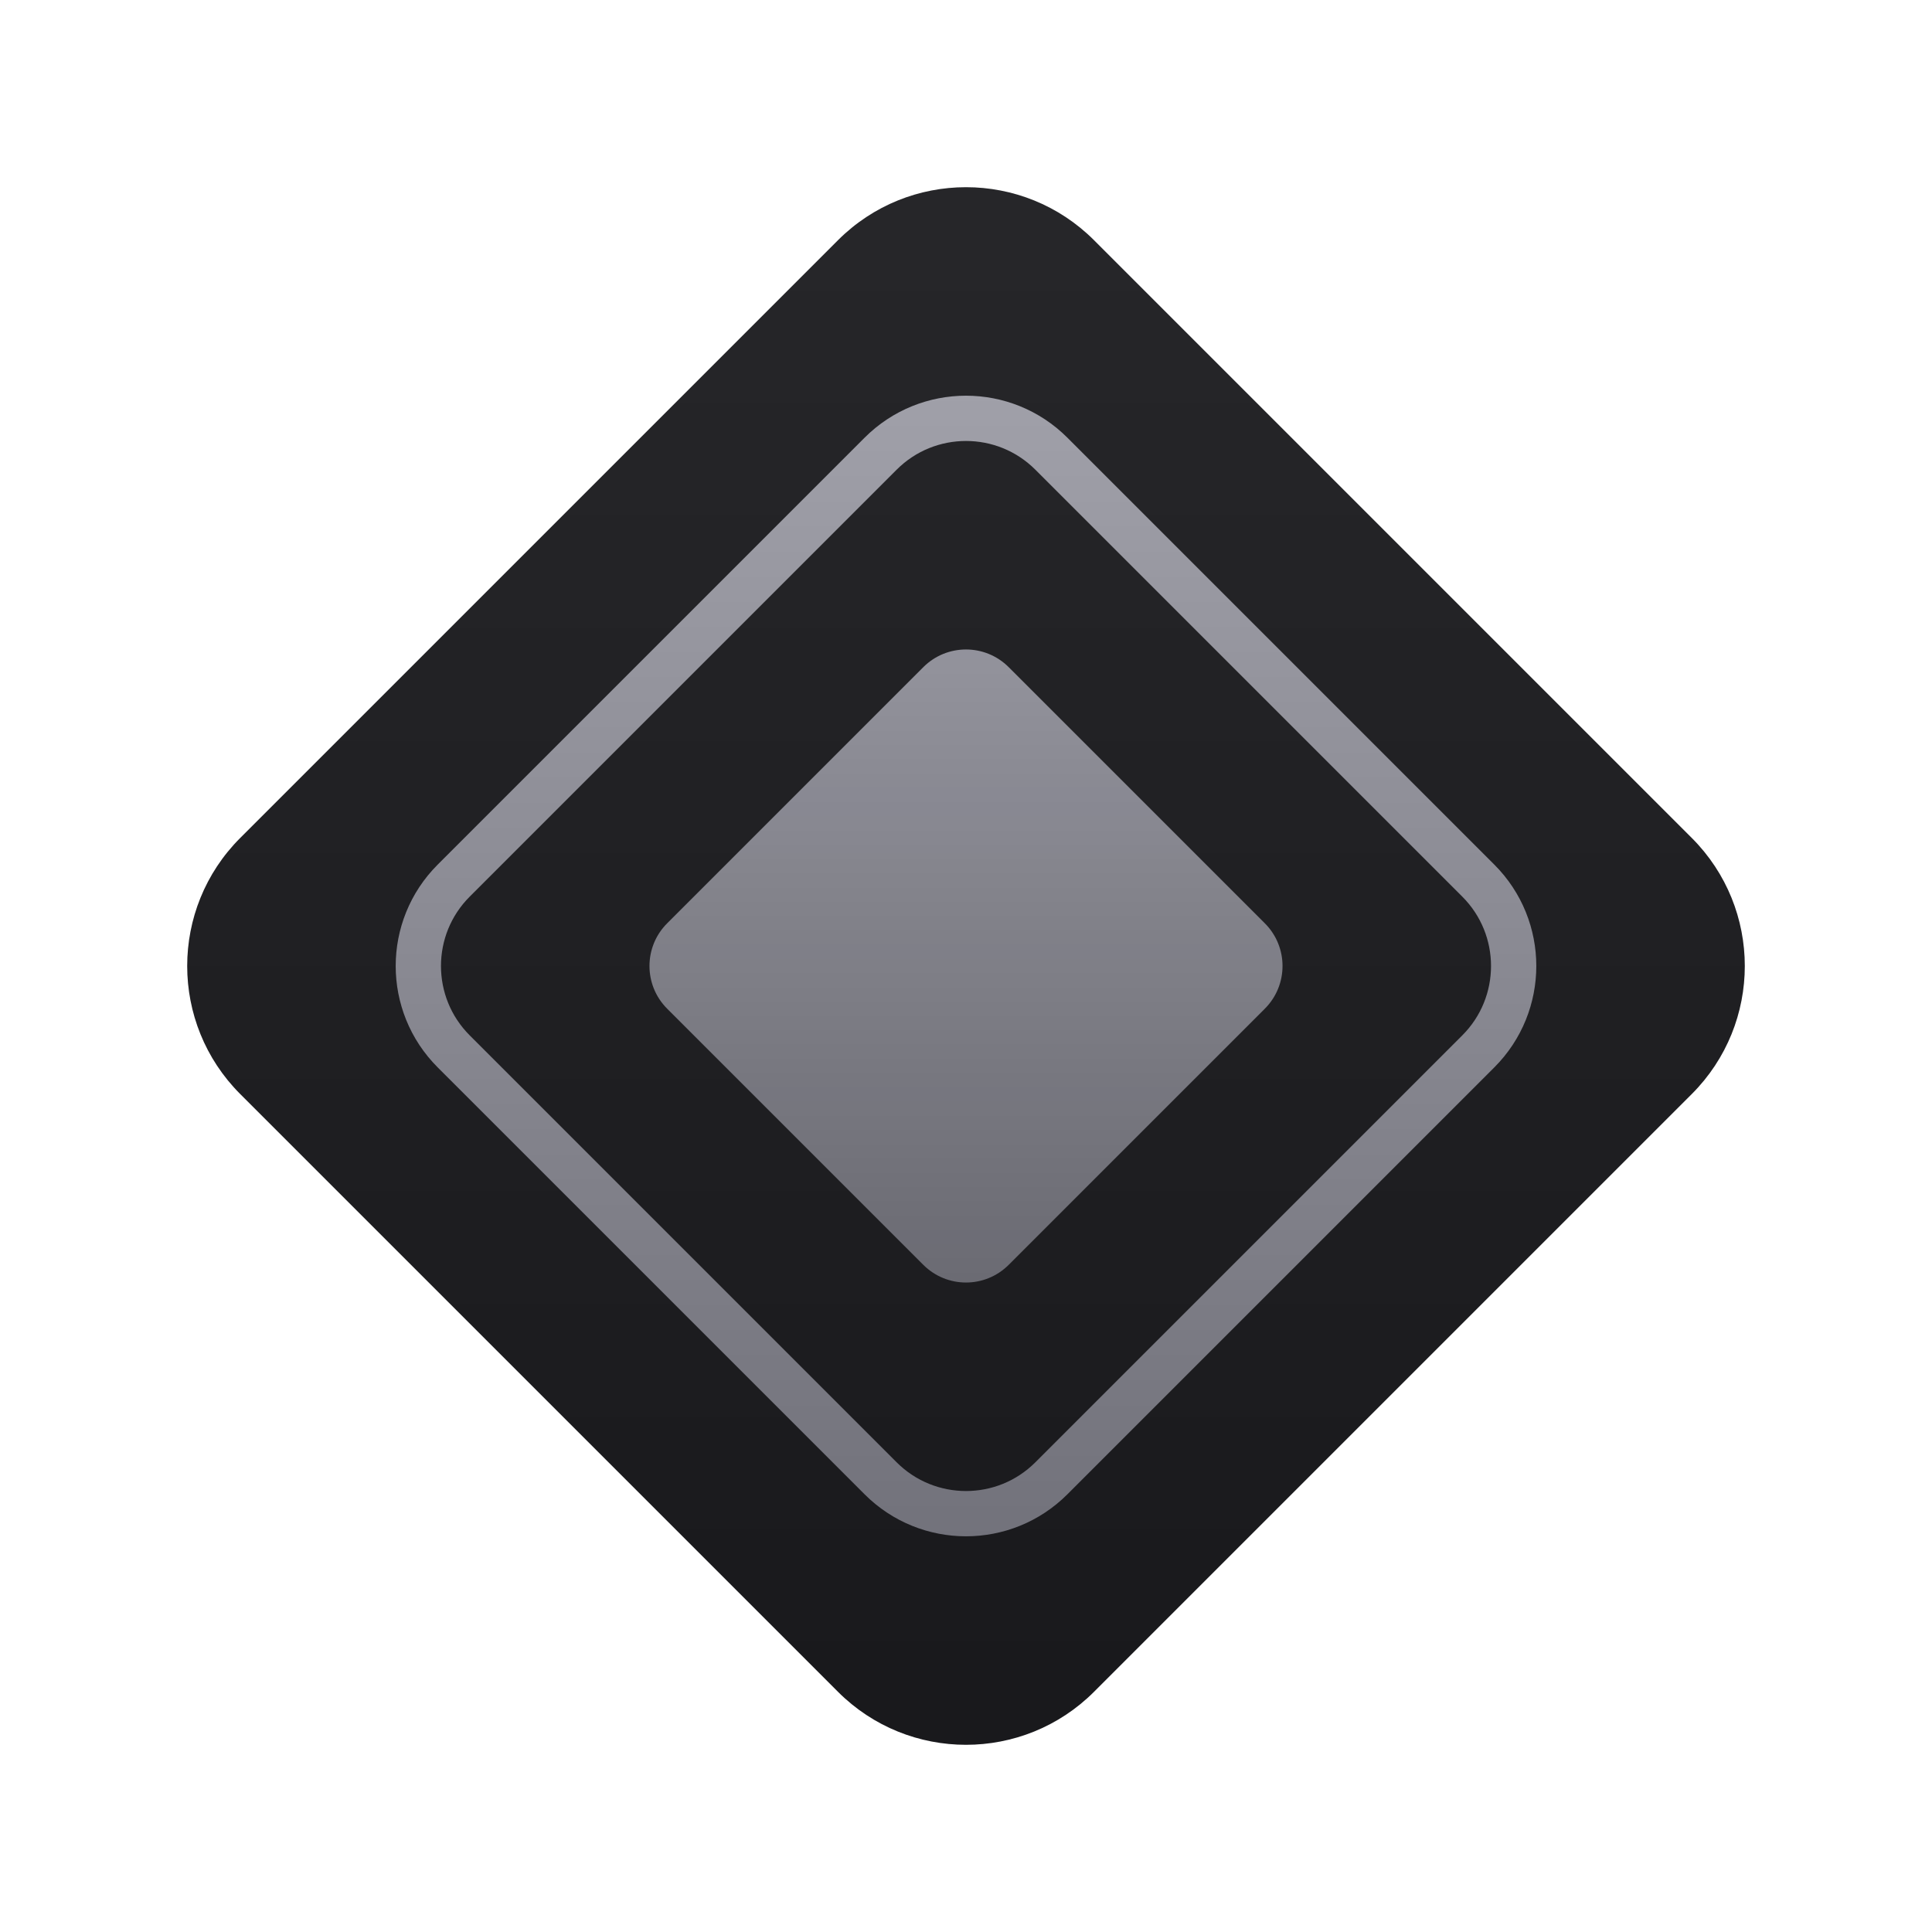
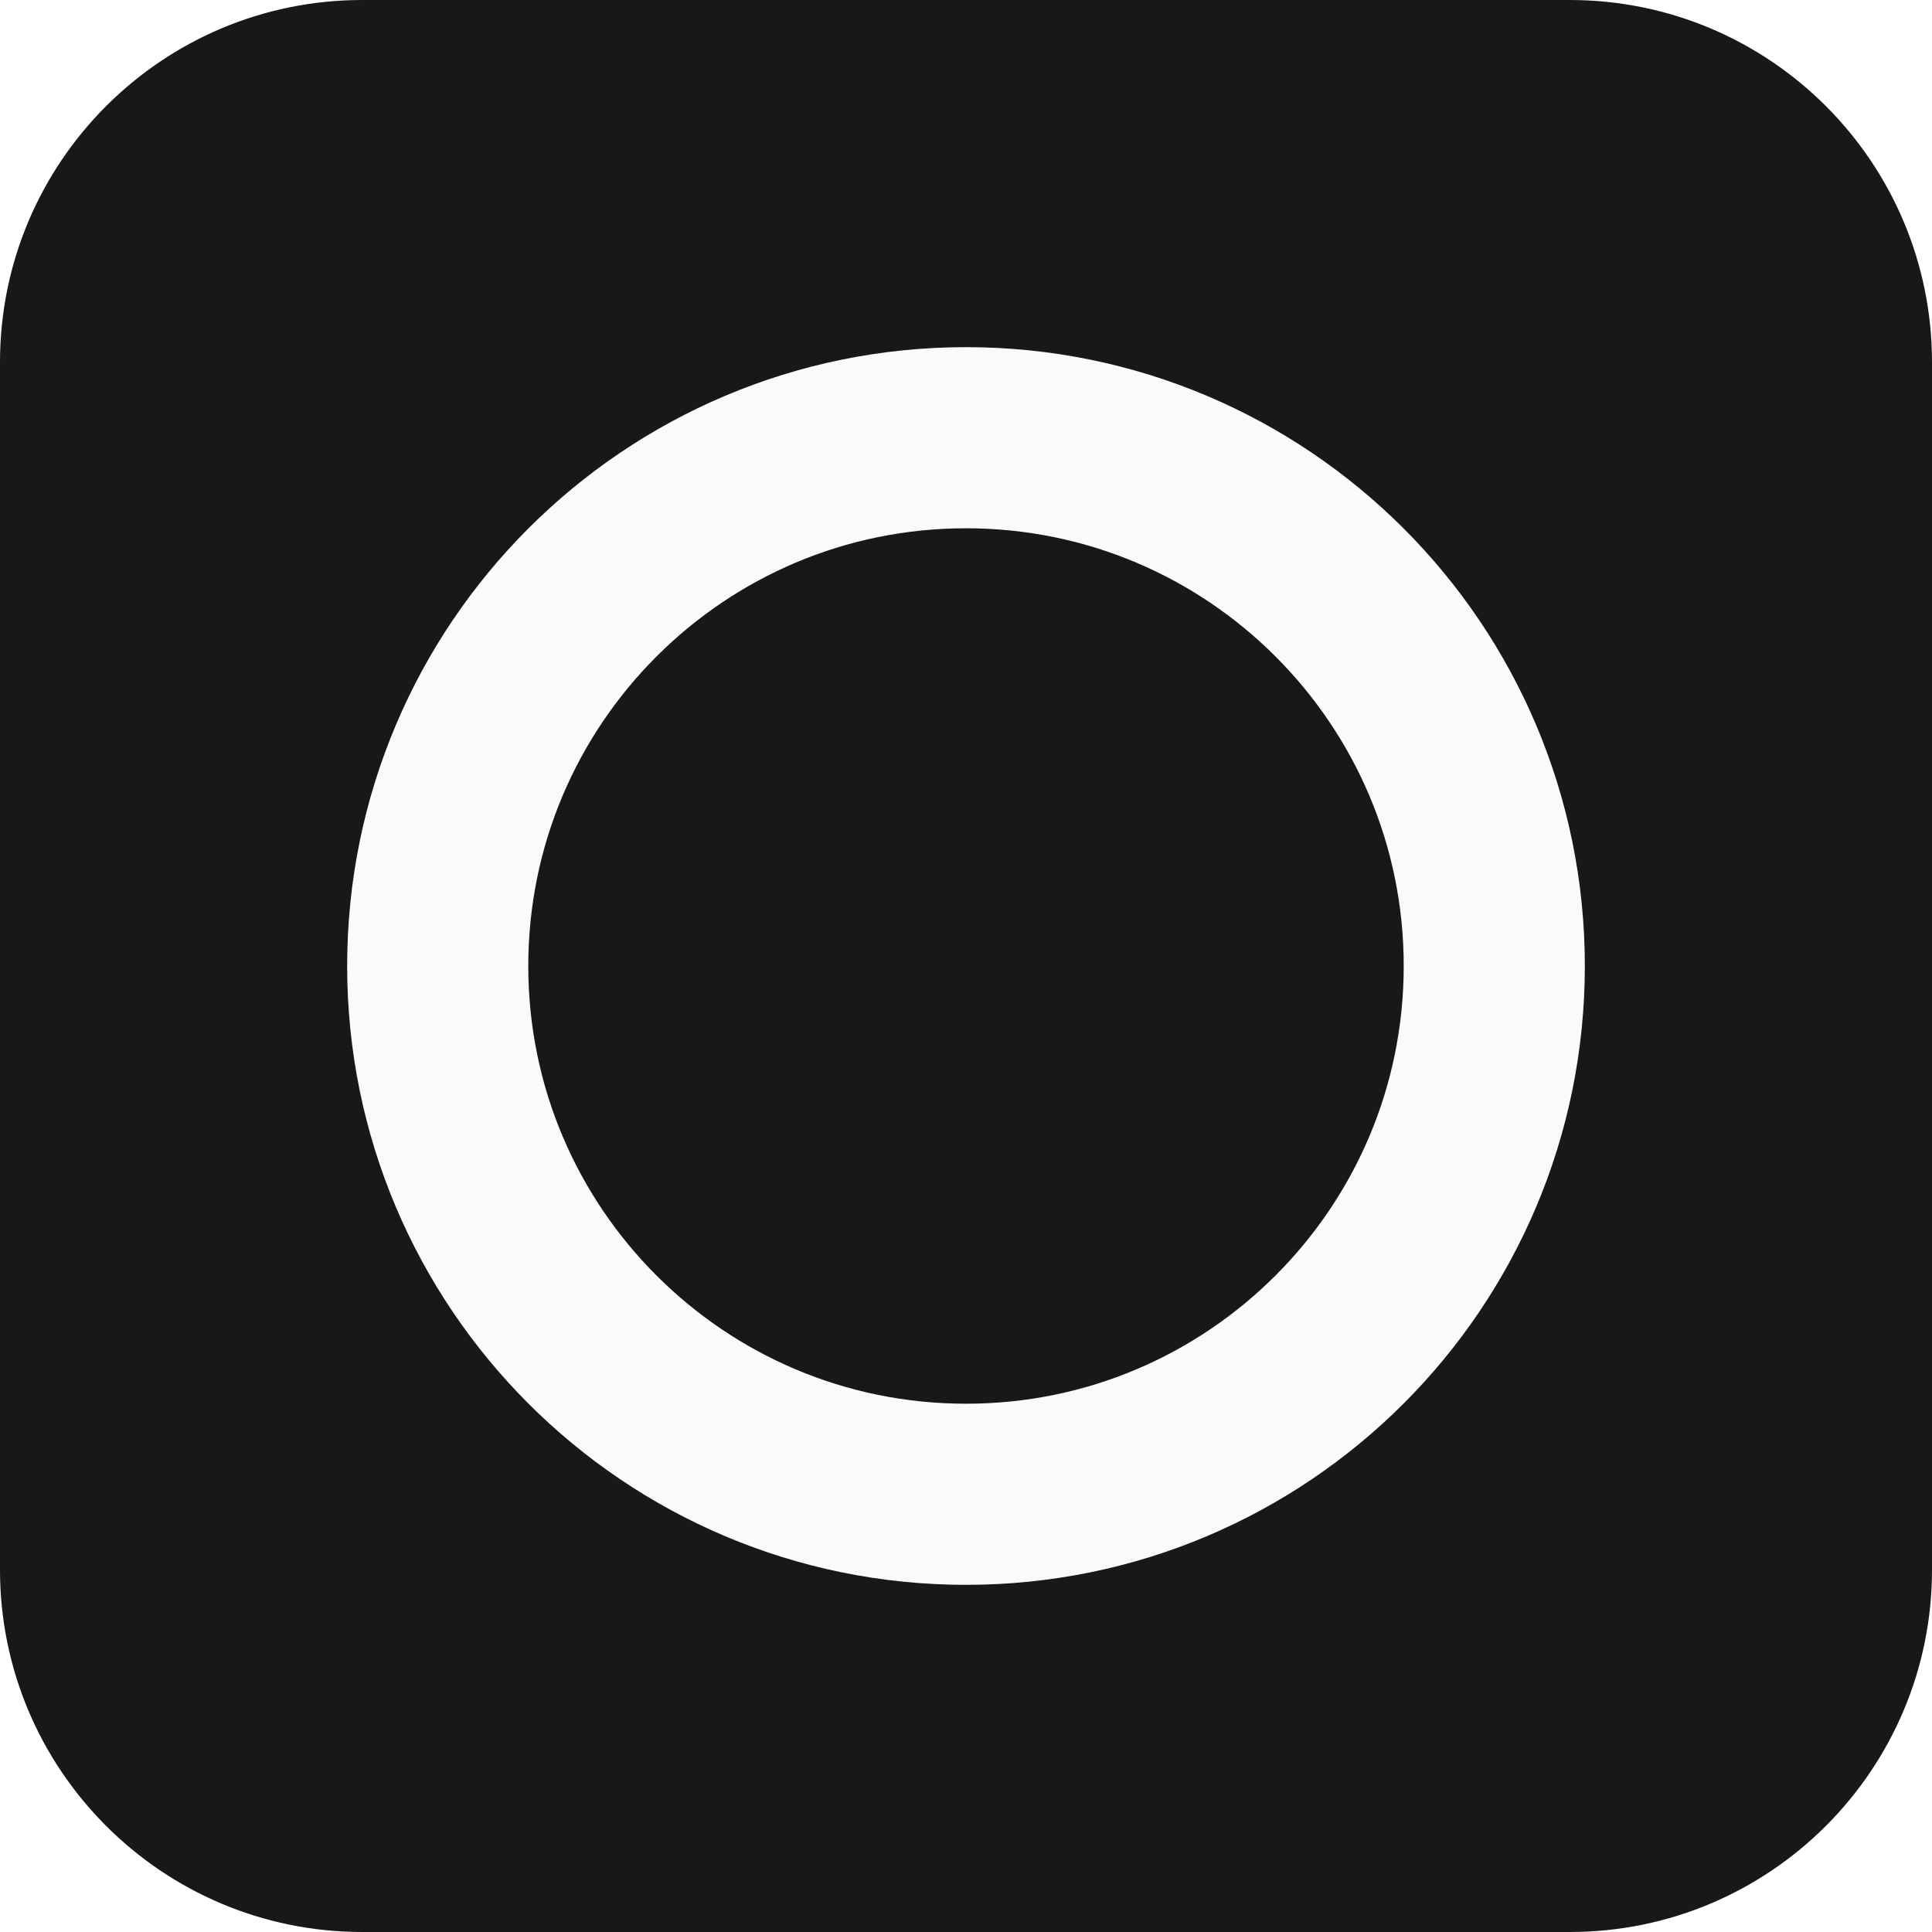
<svg xmlns="http://www.w3.org/2000/svg" viewBox="0 0 512 512">
-   <defs>
-     <linearGradient id="g" x1="0%" y1="0%" x2="100%" y2="100%">
-       <stop offset="0%" stop-color="#27272a" />
-       <stop offset="100%" stop-color="#18181b" />
-     </linearGradient>
-     <linearGradient id="h" x1="0%" y1="0%" x2="100%" y2="100%">
-       <stop offset="0%" stop-color="#a1a1aa" />
-       <stop offset="100%" stop-color="#71717a" />
-     </linearGradient>
-   </defs>
-   <rect x="96" y="96" width="320" height="320" rx="48" ry="48" transform="rotate(45 256 256)" fill="url(#g)" />
-   <rect x="144" y="144" width="224" height="224" rx="32" ry="32" transform="rotate(45 256 256)" fill="none" stroke="url(#h)" stroke-width="12" />
-   <rect x="192" y="192" width="128" height="128" rx="16" ry="16" transform="rotate(45 256 256)" fill="url(#h)" opacity="0.9" />
+   <rect width="512" height="512" rx="96" fill="#18181b" />
+   <circle cx="256" cy="256" r="140" fill="none" stroke="#fafafa" stroke-width="48" stroke-linecap="round" />
</svg>
